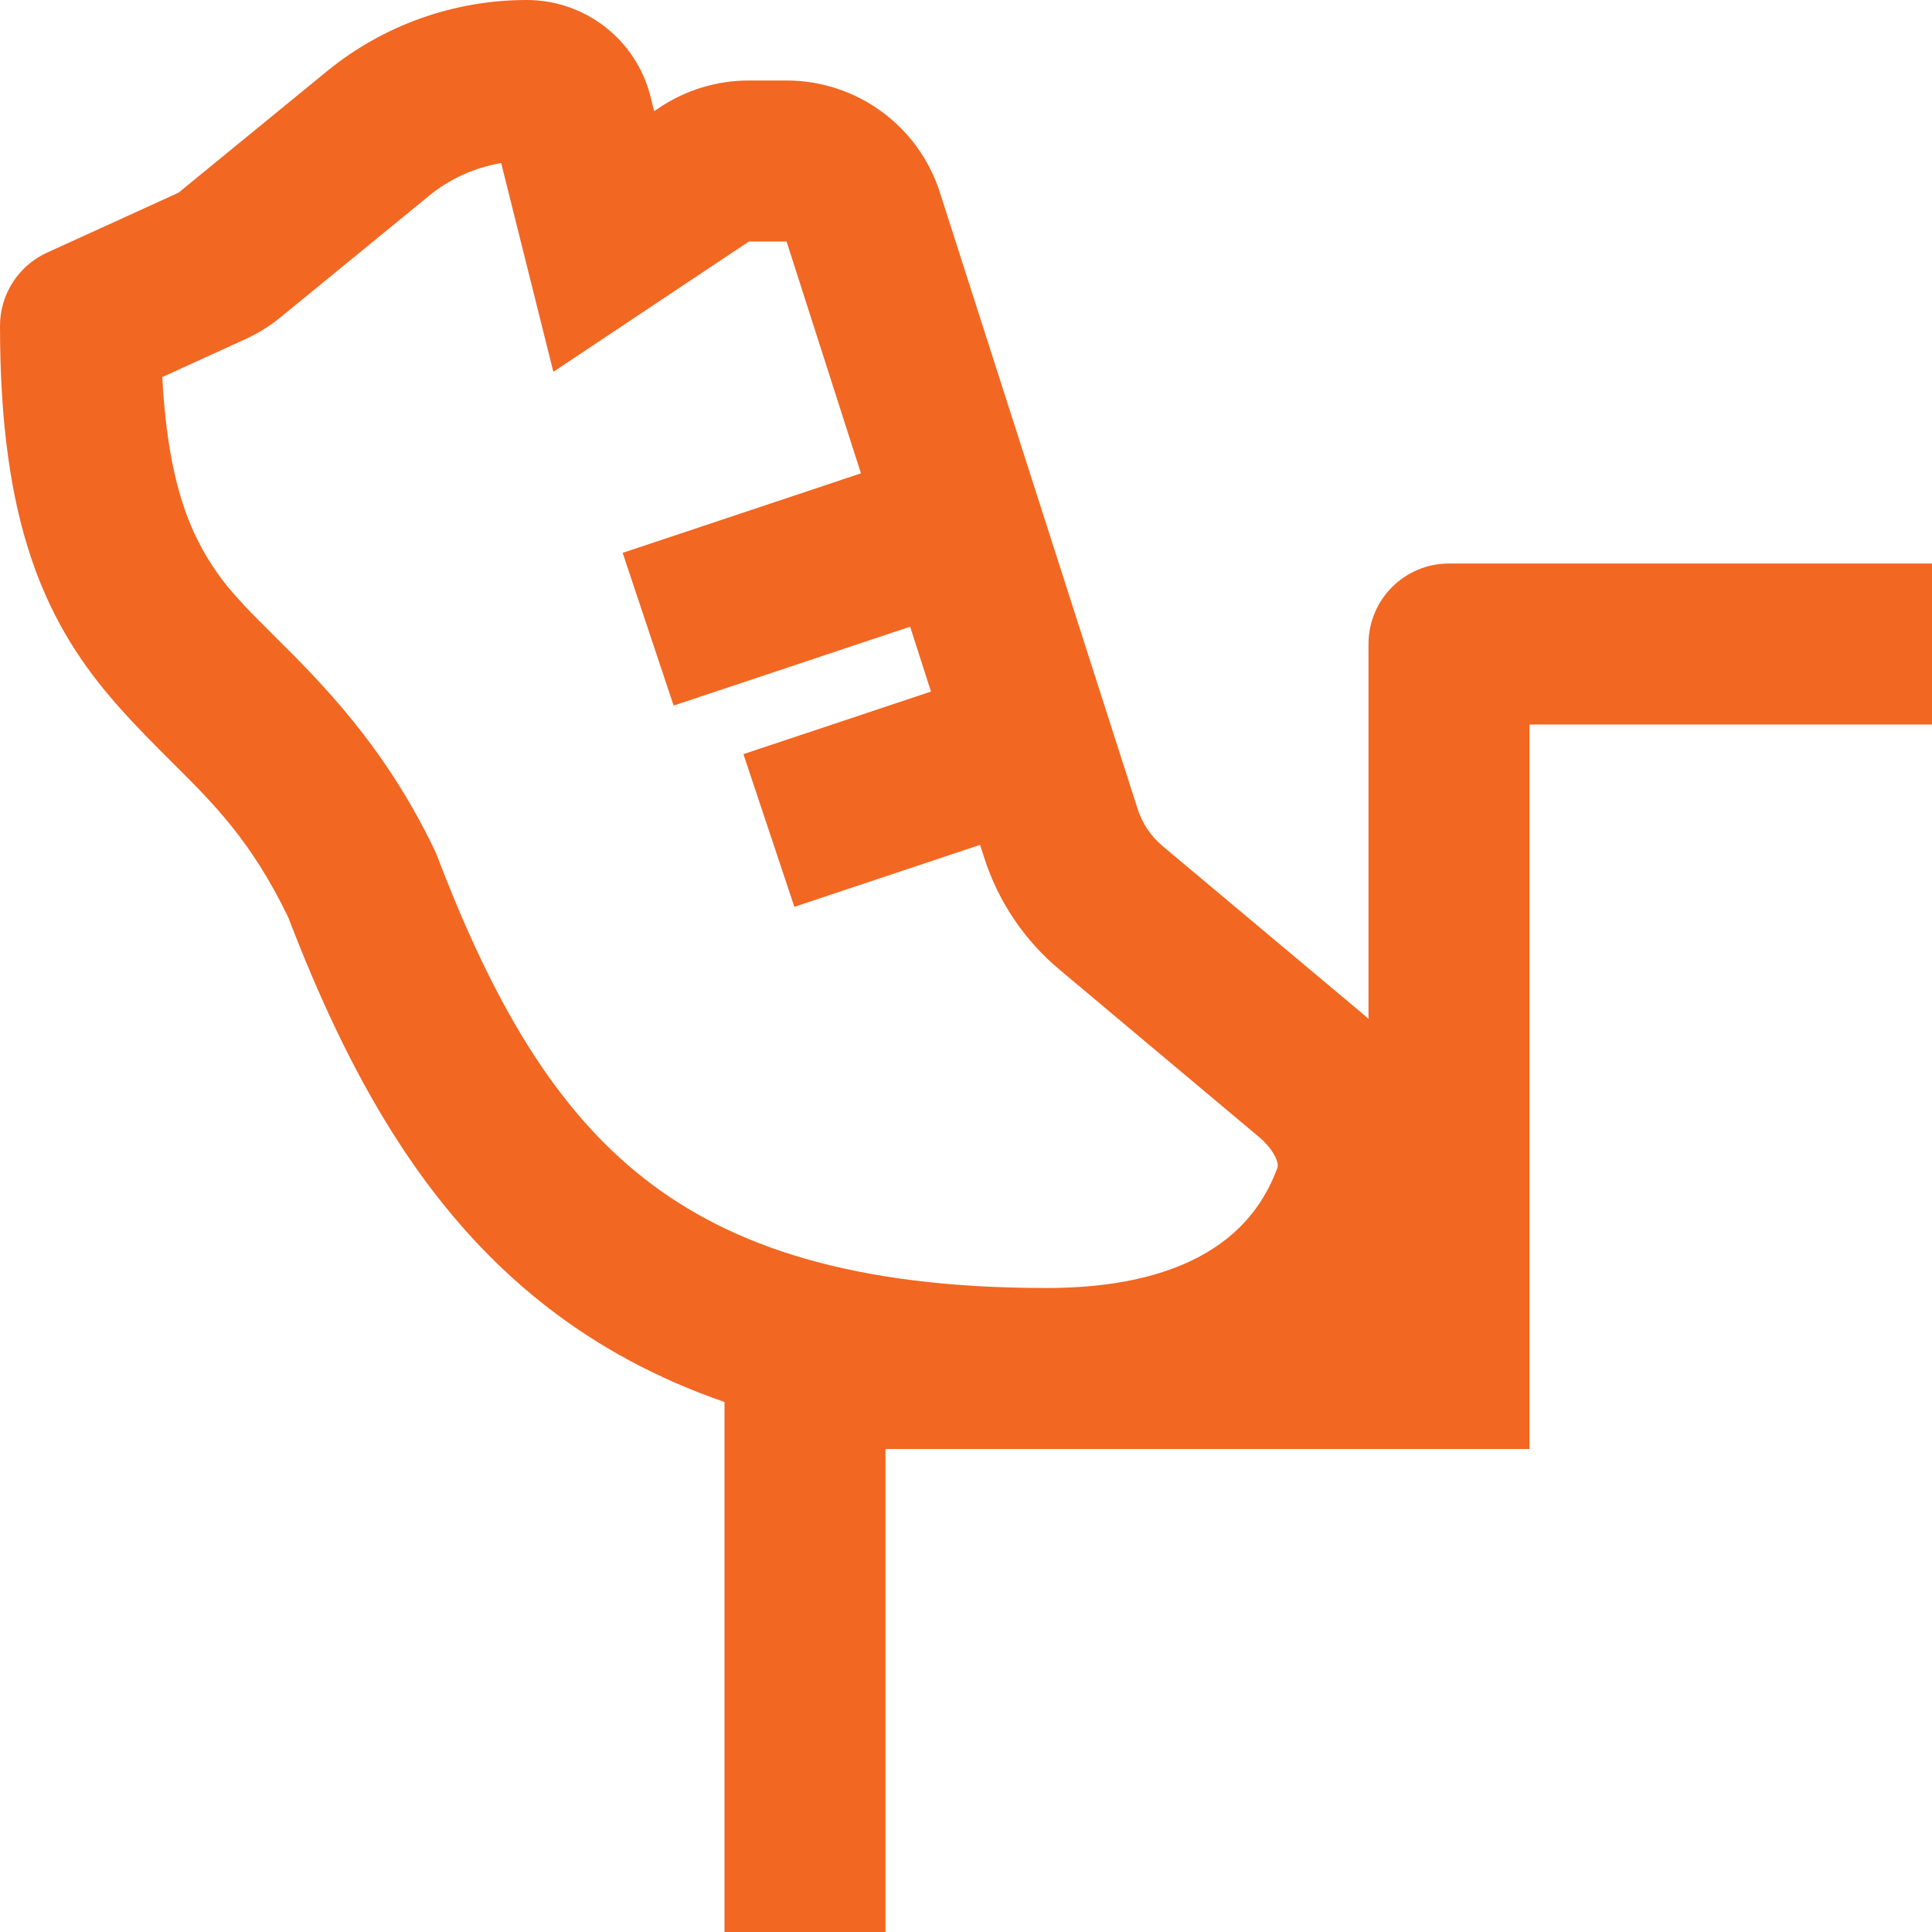
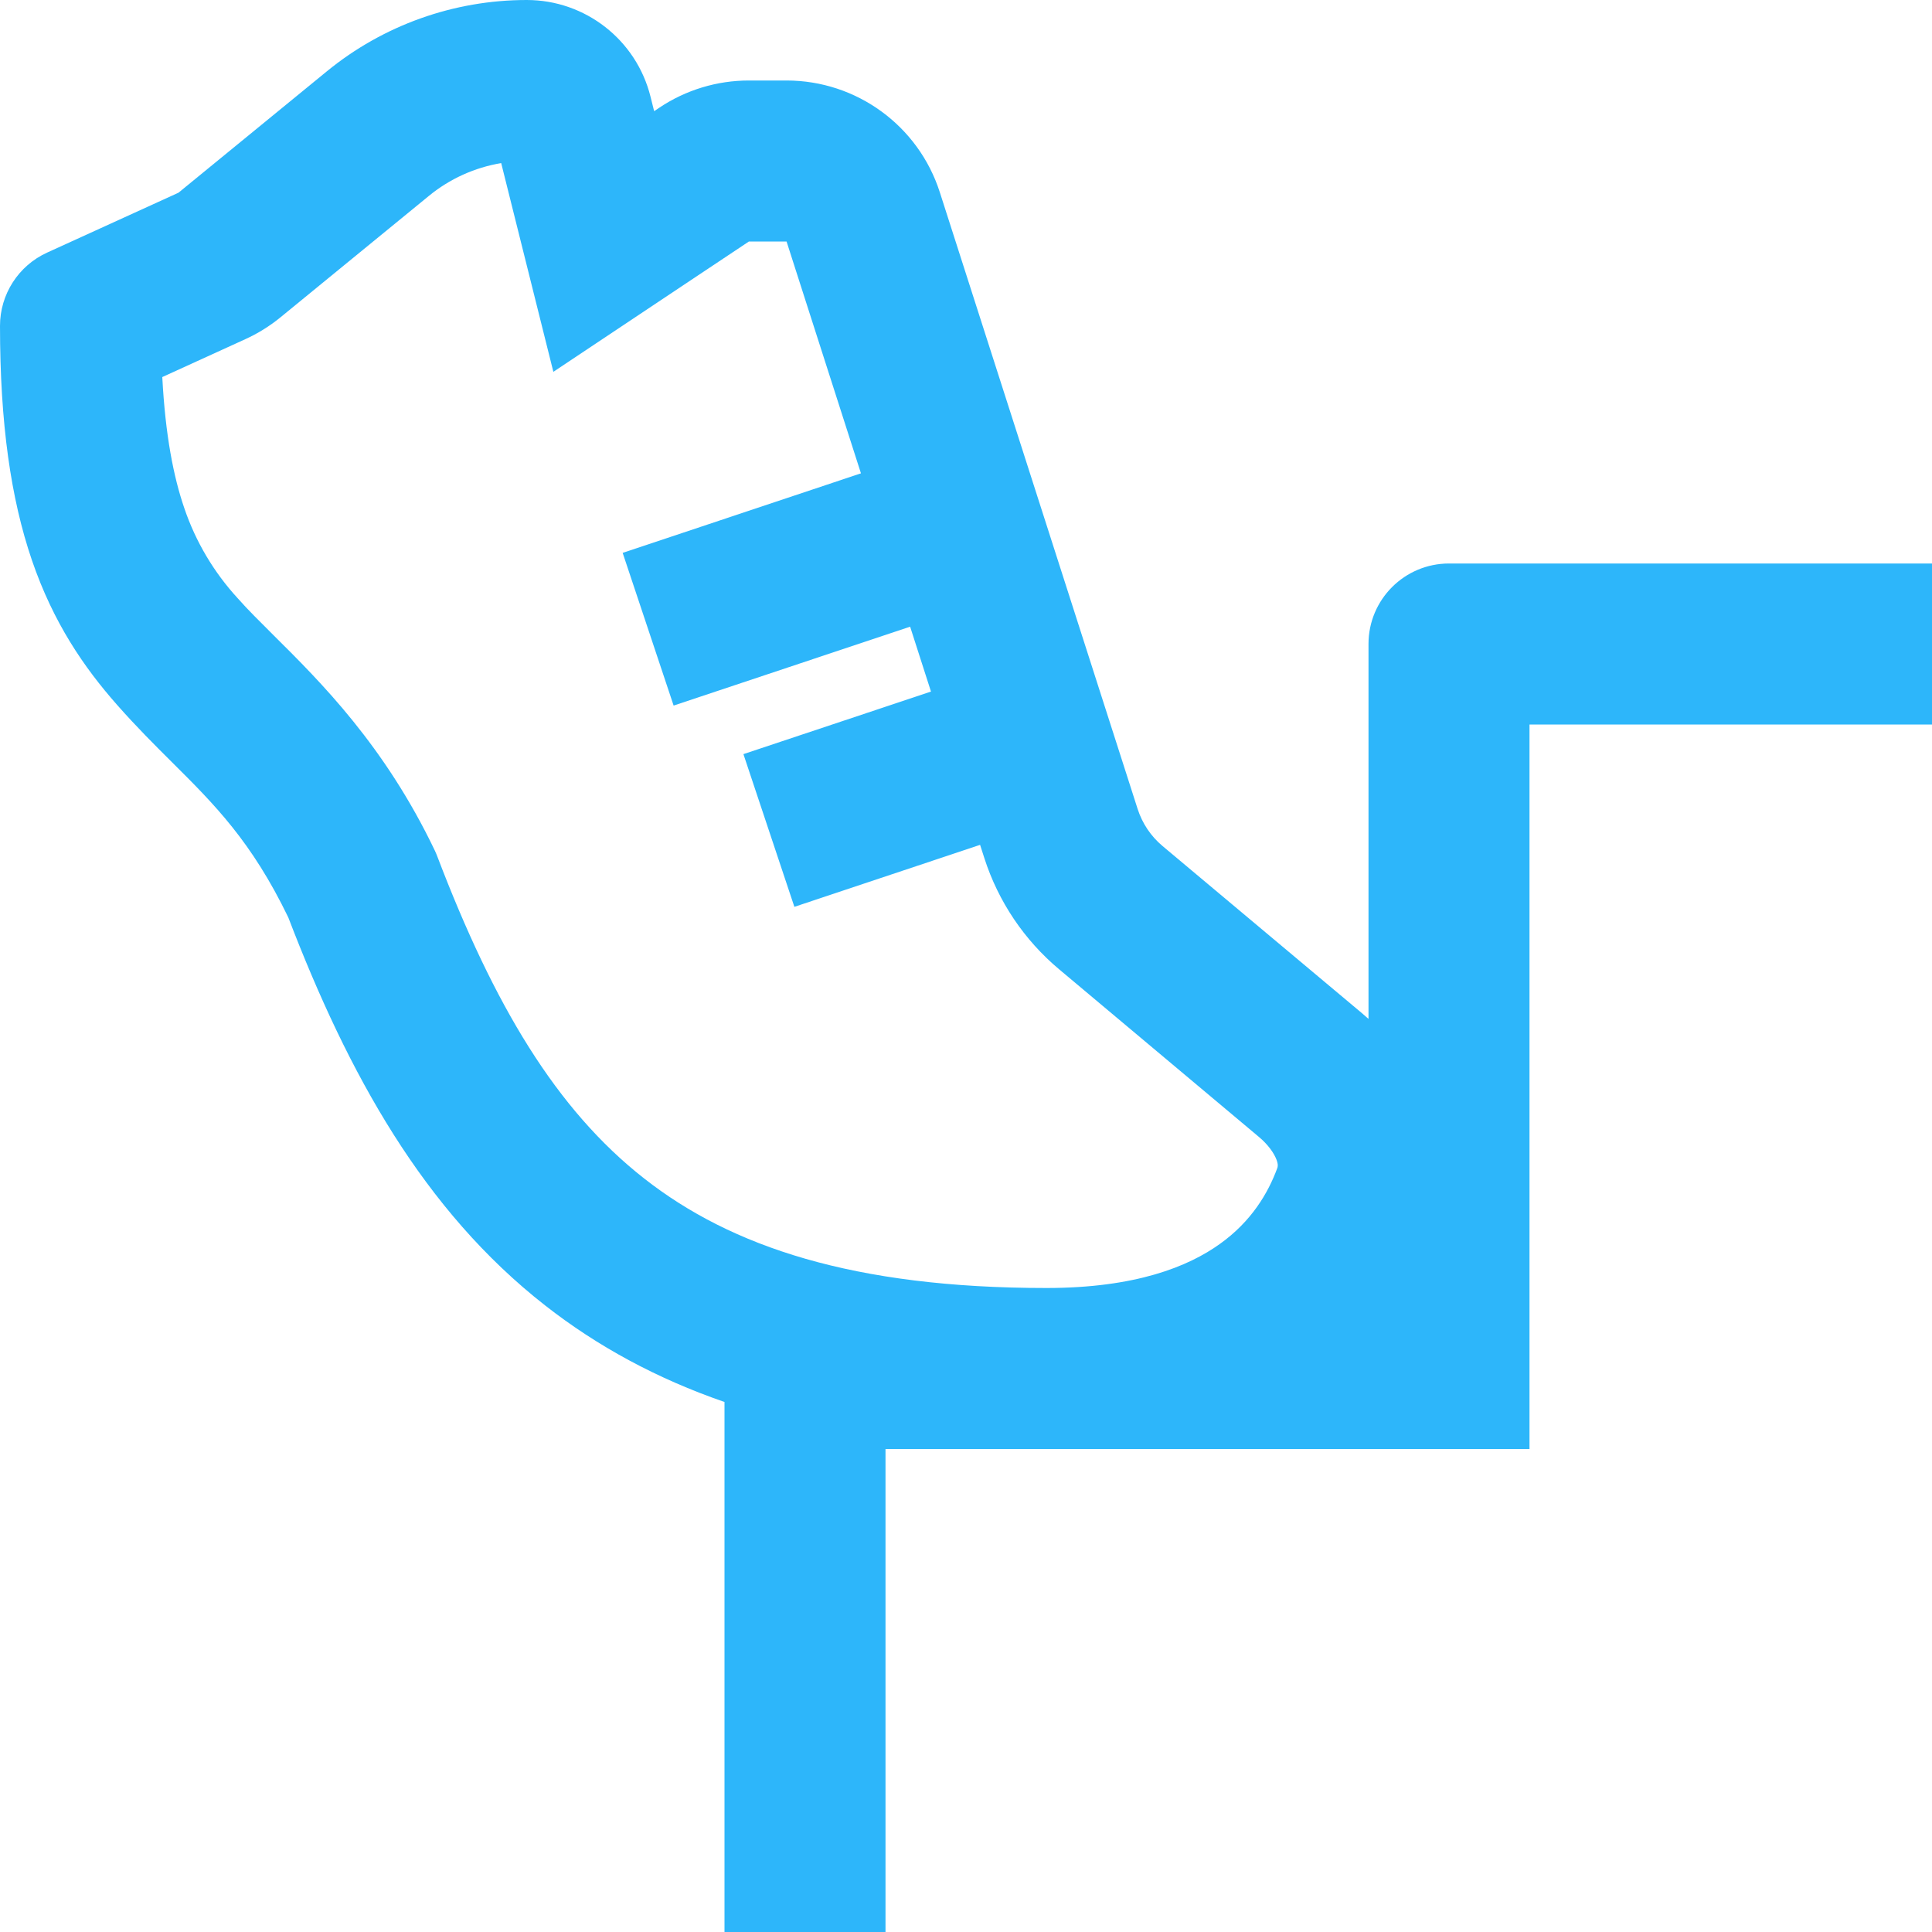
- <svg xmlns="http://www.w3.org/2000/svg" fill="#F26722" viewBox="0 0 24 24">
+ <svg xmlns="http://www.w3.org/2000/svg" fill="#2DB6FA" viewBox="0 0 24 24">
  <path d="M6.544 0C5.638 0 4.76.313 4.059.887L2.217 2.394l-1.632.744a1 1 0 00-.585.91c0 1.213.135 2.145.396 2.91.267.78.647 1.332 1.059 1.799.241.273.468.499.683.713.527.524.987.983 1.443 1.926.748 1.951 1.68 3.638 3.19 4.82.653.511 1.39.91 2.229 1.2V24h2v-6h8V9h5V7h-6a1 1 0 00-1 1v4.657a2.734 2.734 0 00-.079-.069l-2.479-2.078a1 1 0 01-.31-.461l-2.457-7.66A2 2 0 009.771 1h-.468a2 2 0 00-1.11.336l-.067.045-.045-.18A1.585 1.585 0 006.544 0zM13 16c-2.4 0-3.919-.515-4.996-1.359-1.096-.858-1.867-2.156-2.57-3.998a.99.99 0 00-.031-.074c-.624-1.307-1.42-2.097-2.001-2.674-.17-.17-.323-.32-.447-.461a3.148 3.148 0 01-.666-1.123c-.133-.388-.235-.903-.273-1.627l1.03-.47a2 2 0 00.438-.272l1.842-1.507c.26-.214.571-.354.9-.409l.648 2.593L9.303 3h.468l.924 2.88-2.96.988.633 1.897 2.938-.98.259.806-2.33.777.633 1.897 2.307-.77.053.165a3 3 0 00.93 1.382l2.478 2.079c.12.1.19.205.22.282.025.065.017.093.01.11-.113.307-.32.66-.713.94-.39.28-1.044.547-2.153.547z" fill="" />
</svg>
